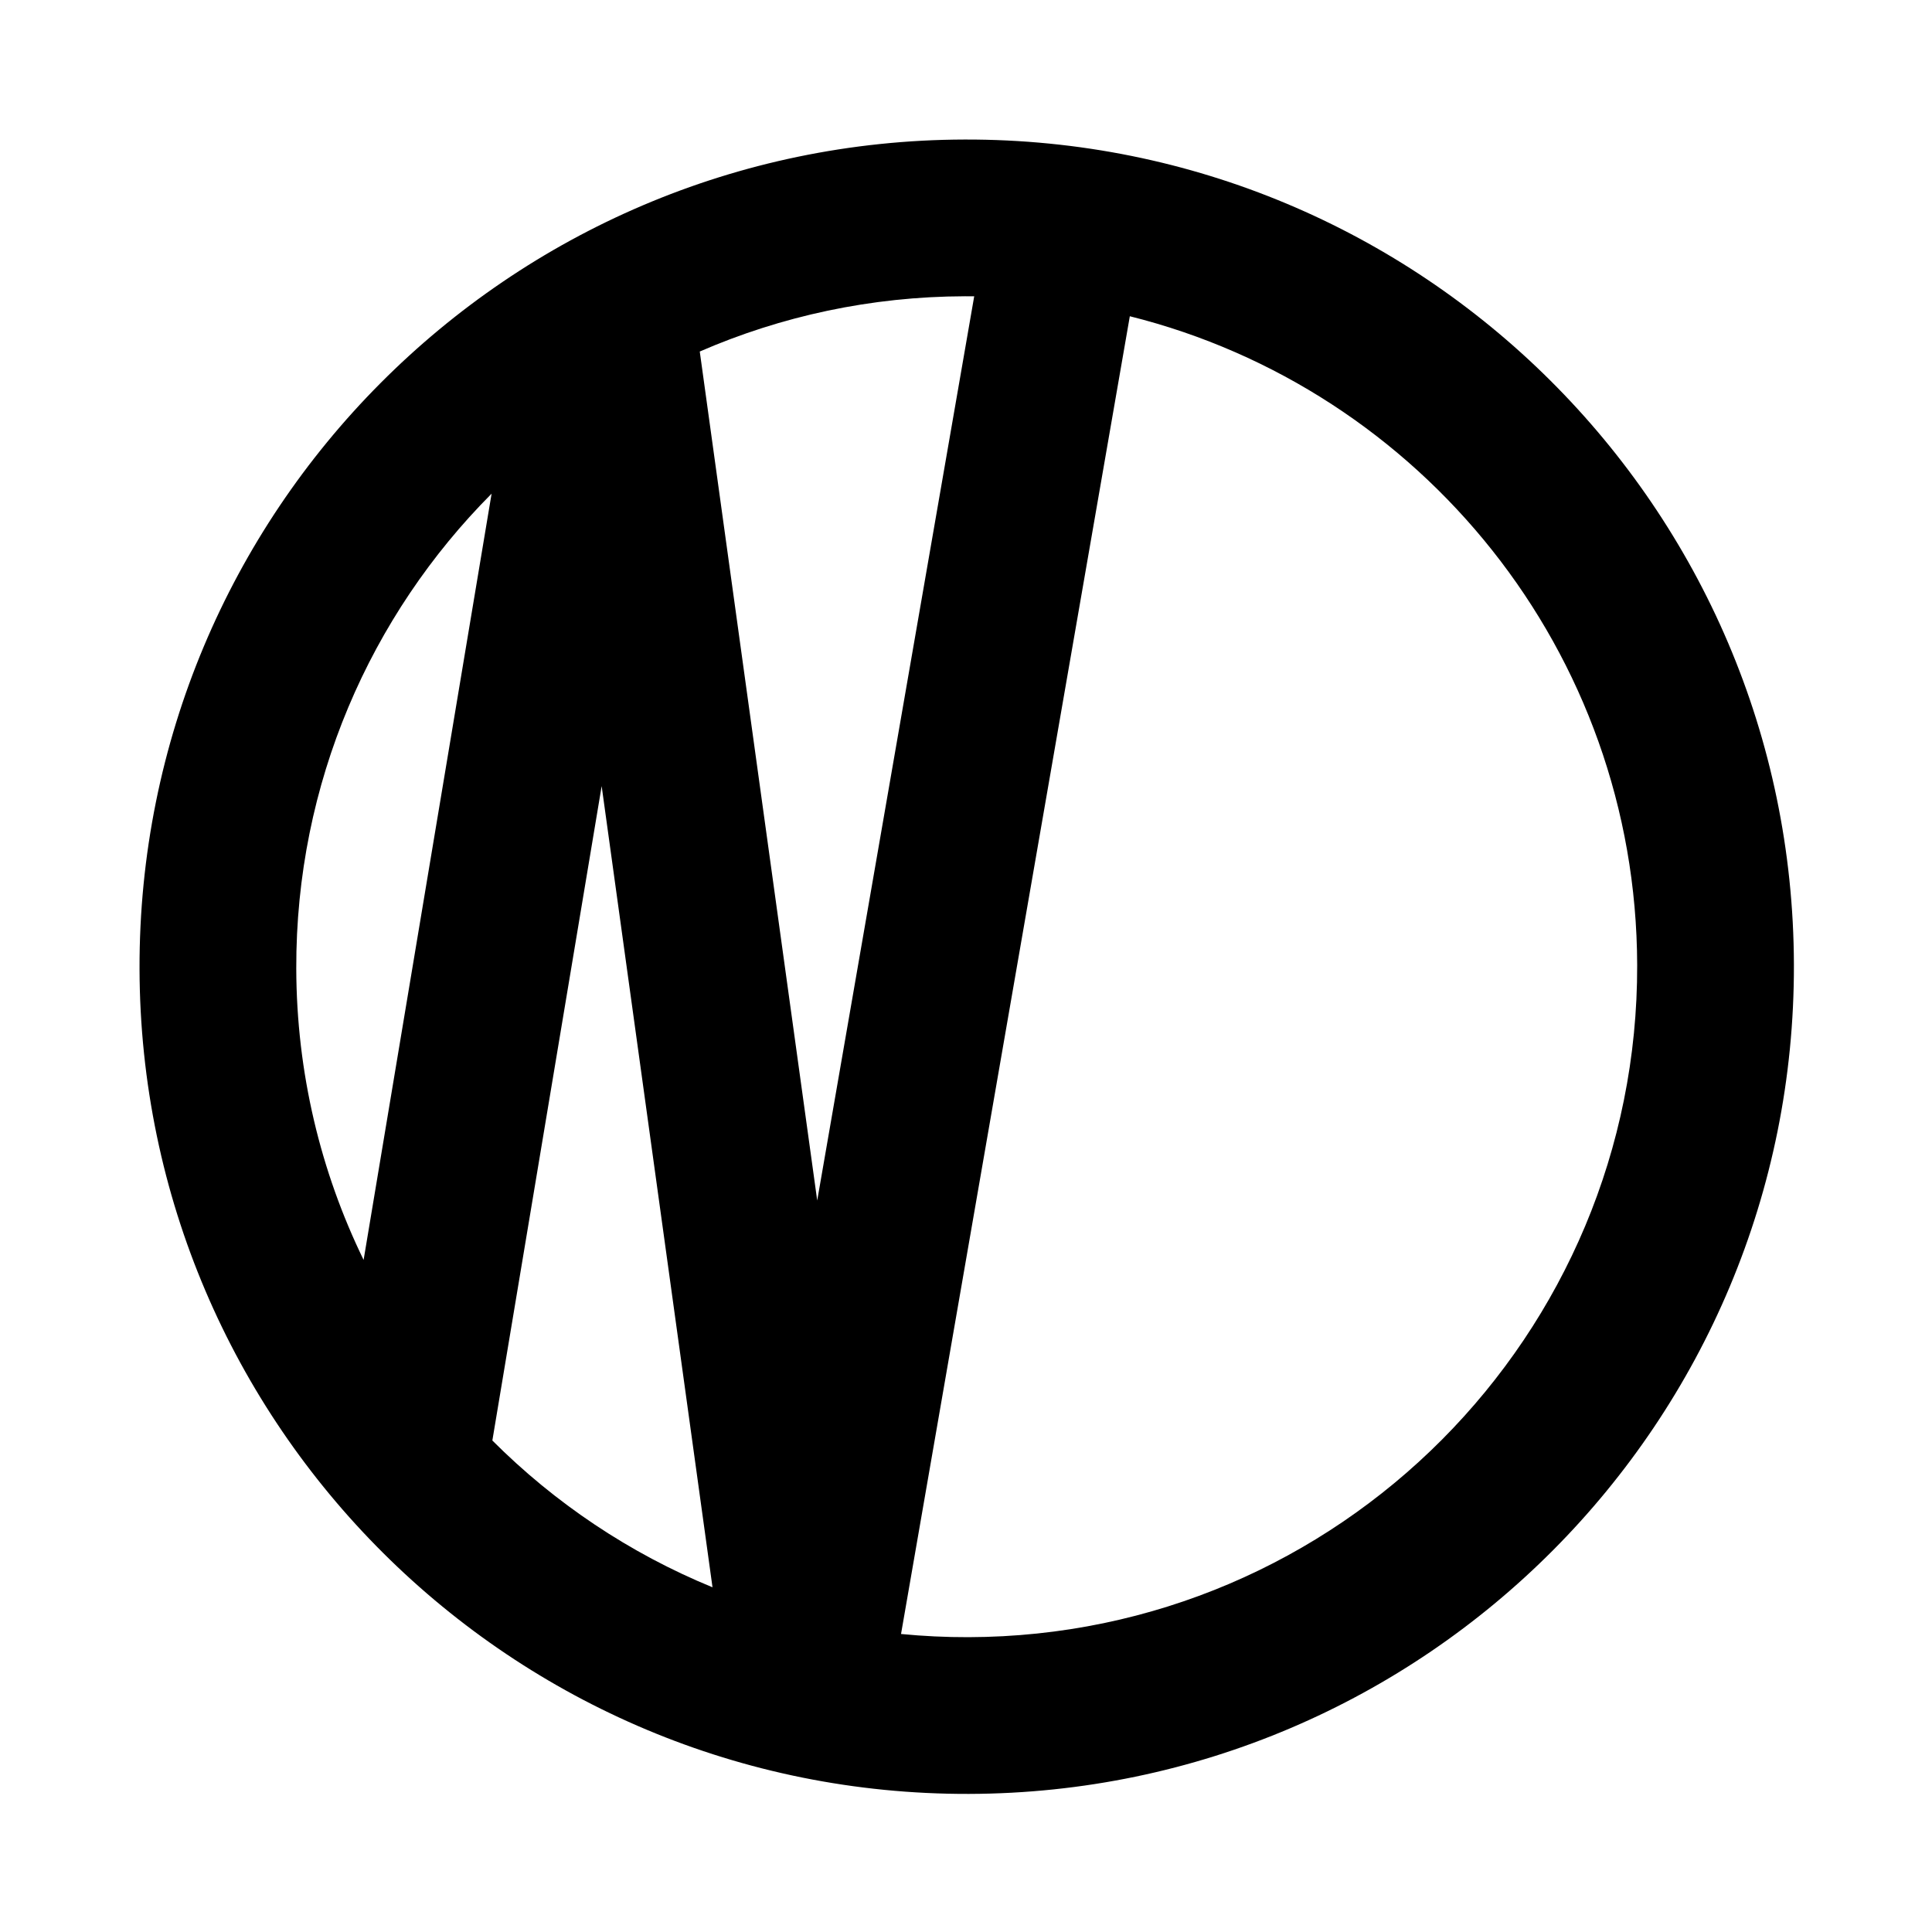
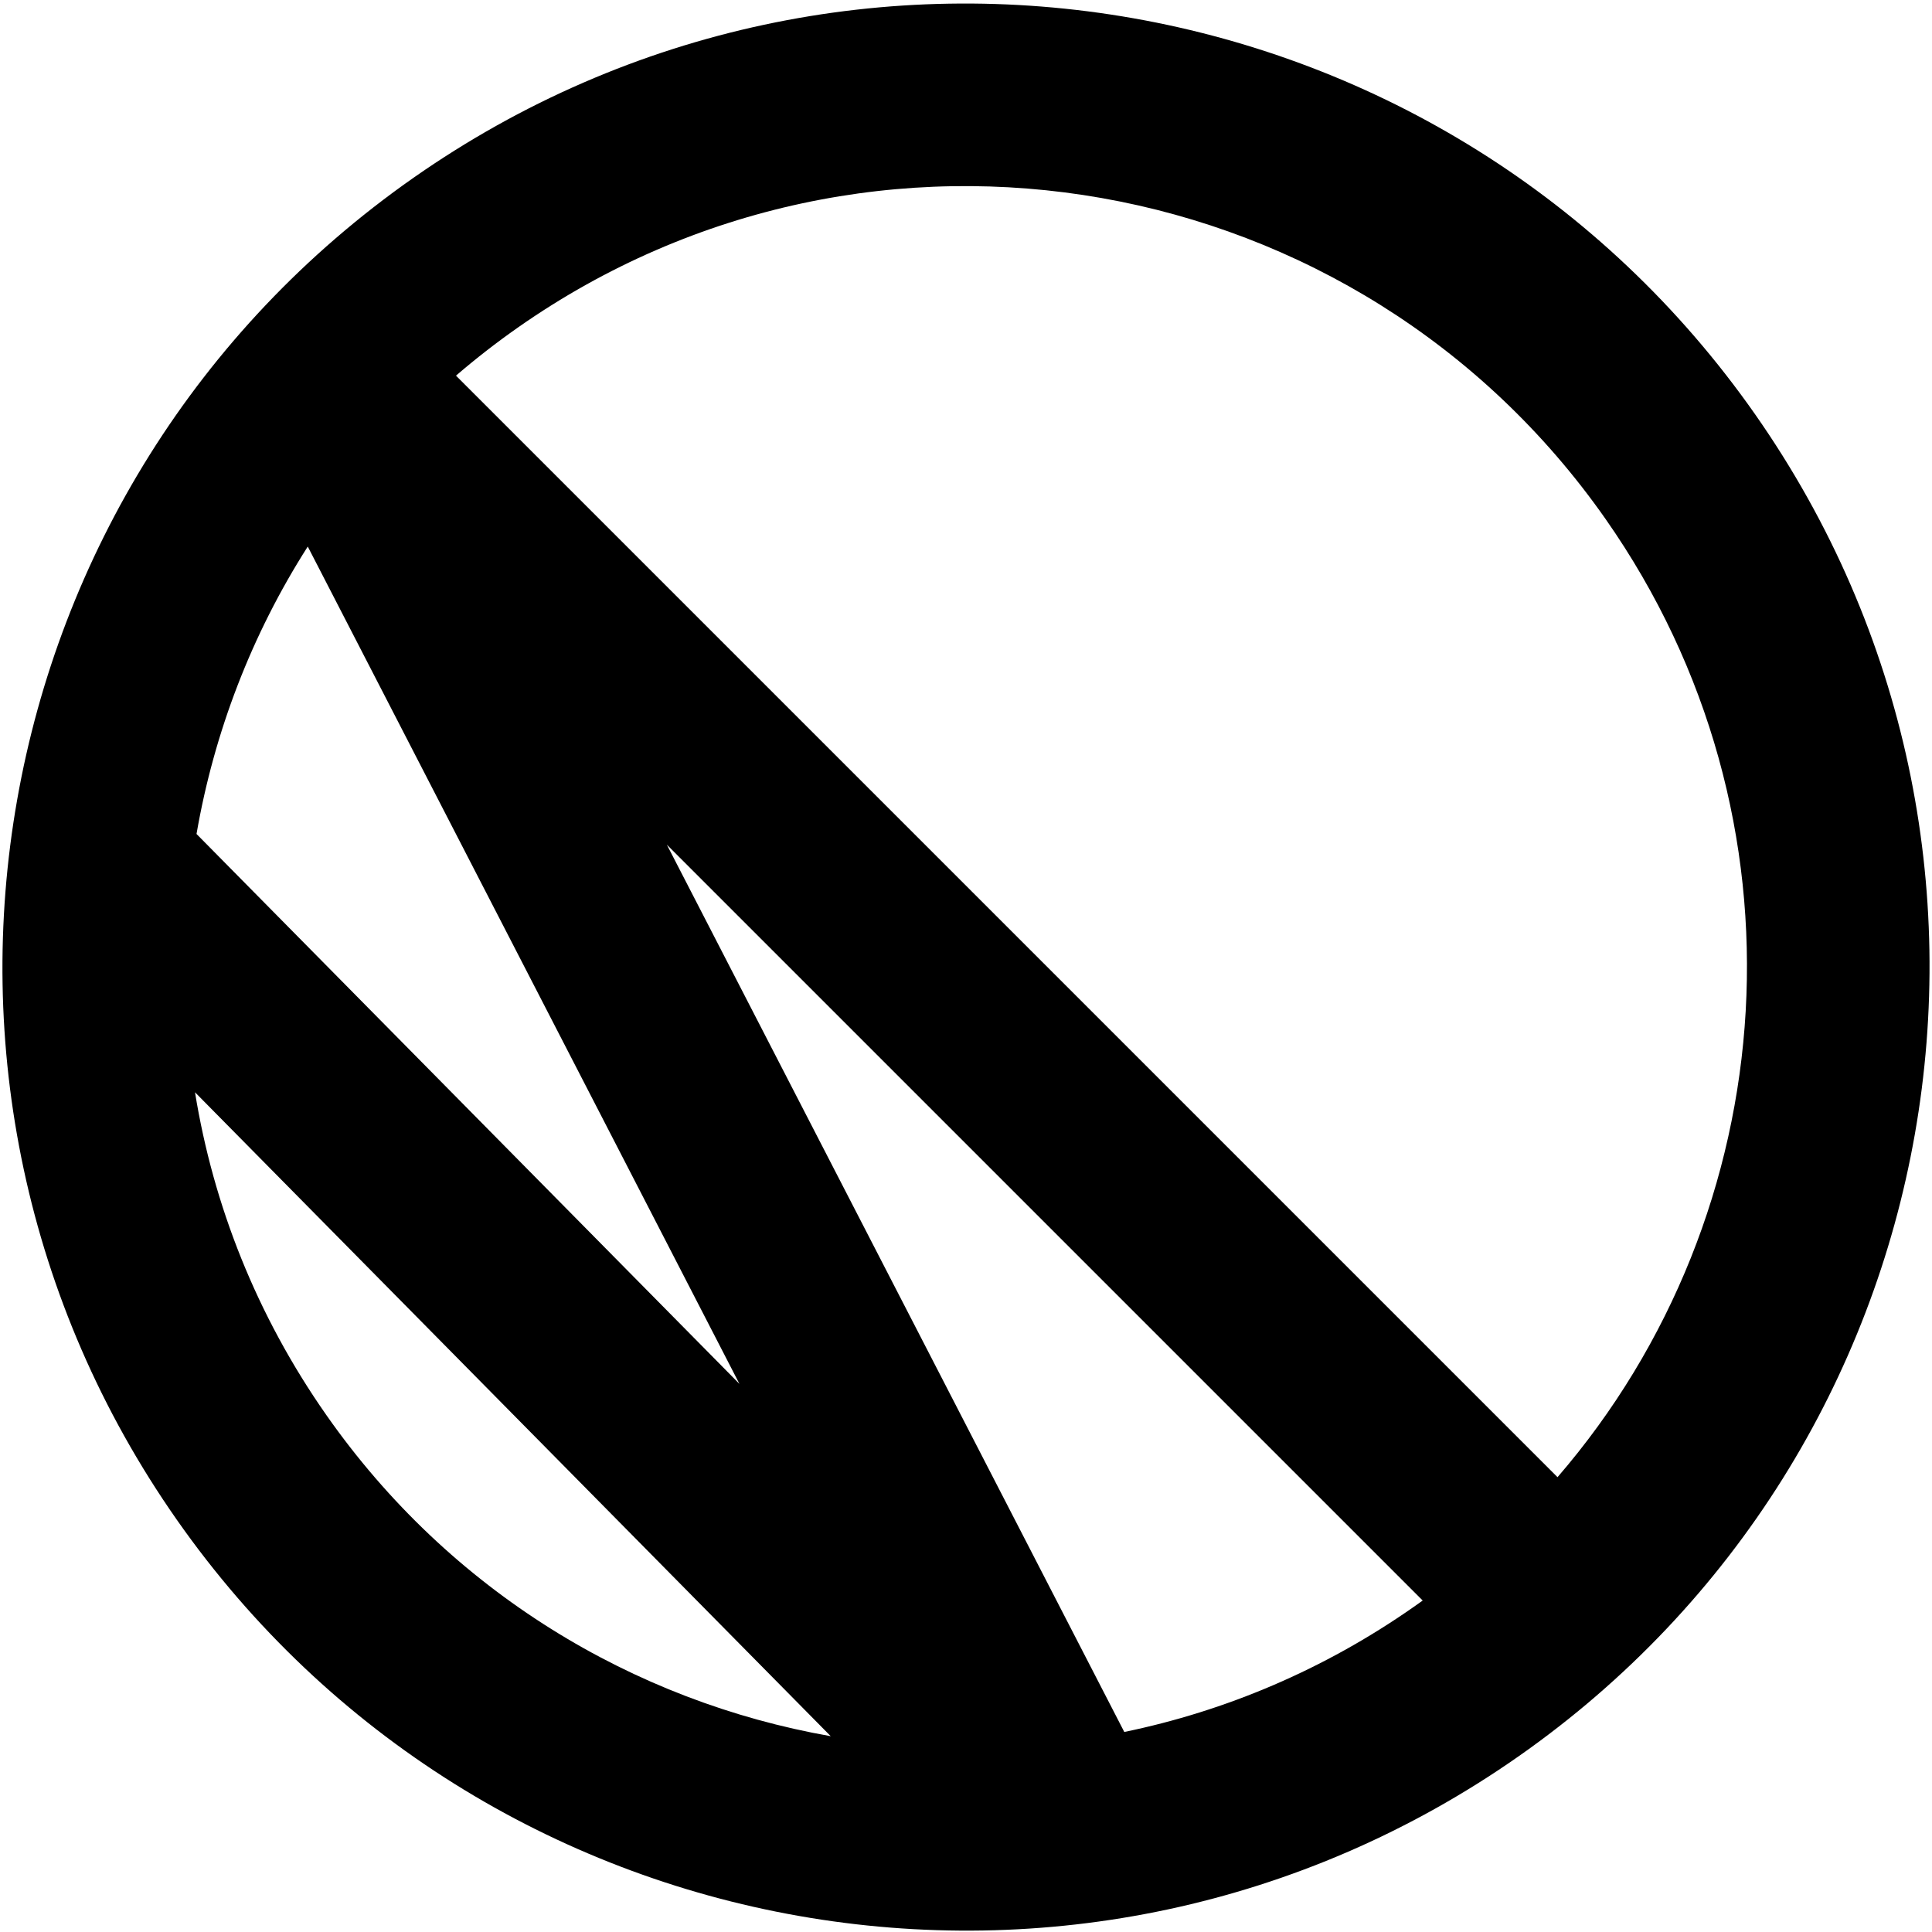
- <svg xmlns="http://www.w3.org/2000/svg" width="647" height="647" viewBox="0 0 647 647" fill="none">
-   <path fill-rule="evenodd" clip-rule="evenodd" d="M323.014 46.728C476.004 46.326 600.353 170.023 600.755 323.013C601.157 476.003 477.459 600.353 324.469 600.755C171.479 601.157 47.13 477.459 46.728 324.469C46.326 171.479 170.023 47.13 323.014 46.728ZM301.744 547.201C309.174 547.923 316.709 548.288 324.331 548.268C448.334 547.942 548.594 447.154 548.268 323.151C547.992 218.193 475.743 130.248 378.363 105.906L301.744 547.201ZM164.882 482.406C185.789 503.338 210.803 520.16 238.61 531.563L201.487 263.252L164.882 482.406ZM164.629 165.324C124.064 206.068 99.052 262.295 99.215 324.331C99.307 359.333 107.405 392.442 121.768 421.932L164.629 165.324ZM323.151 99.214C291.586 99.297 261.561 105.893 234.34 117.721L273.675 402.034L326.25 99.226C325.219 99.215 324.186 99.212 323.151 99.214Z" fill="black" />
+ <svg xmlns="http://www.w3.org/2000/svg" width="381" height="381" viewBox="0 0 381 381" fill="none">
+   <path fill-rule="evenodd" clip-rule="evenodd" d="M299.478 346.352C385.435 286.165 406.325 167.691 346.138 81.734C285.95 -4.223 167.476 -25.113 81.519 35.075C-4.438 95.262 -25.328 213.736 34.86 299.693C95.048 385.65 213.521 406.54 299.478 346.352ZM89.922 74.082C93.803 70.743 97.885 67.563 102.168 64.564C171.838 15.78 267.864 32.713 316.648 102.383C357.939 161.353 352.149 239.203 307.15 291.308L89.922 74.082ZM38.755 164.464C42.214 144.469 49.6 125.158 60.691 107.782L145.824 272.912L38.755 164.464ZM163.824 342.386C124.985 335.555 88.755 313.899 64.349 279.044C50.579 259.379 42.047 237.613 38.456 215.403L163.824 342.386ZM278.829 316.863C261.095 329.281 241.652 337.438 221.716 341.554L131.505 166.576L280.562 315.633C279.989 316.046 279.411 316.456 278.829 316.863Z" fill="black" />
</svg>
